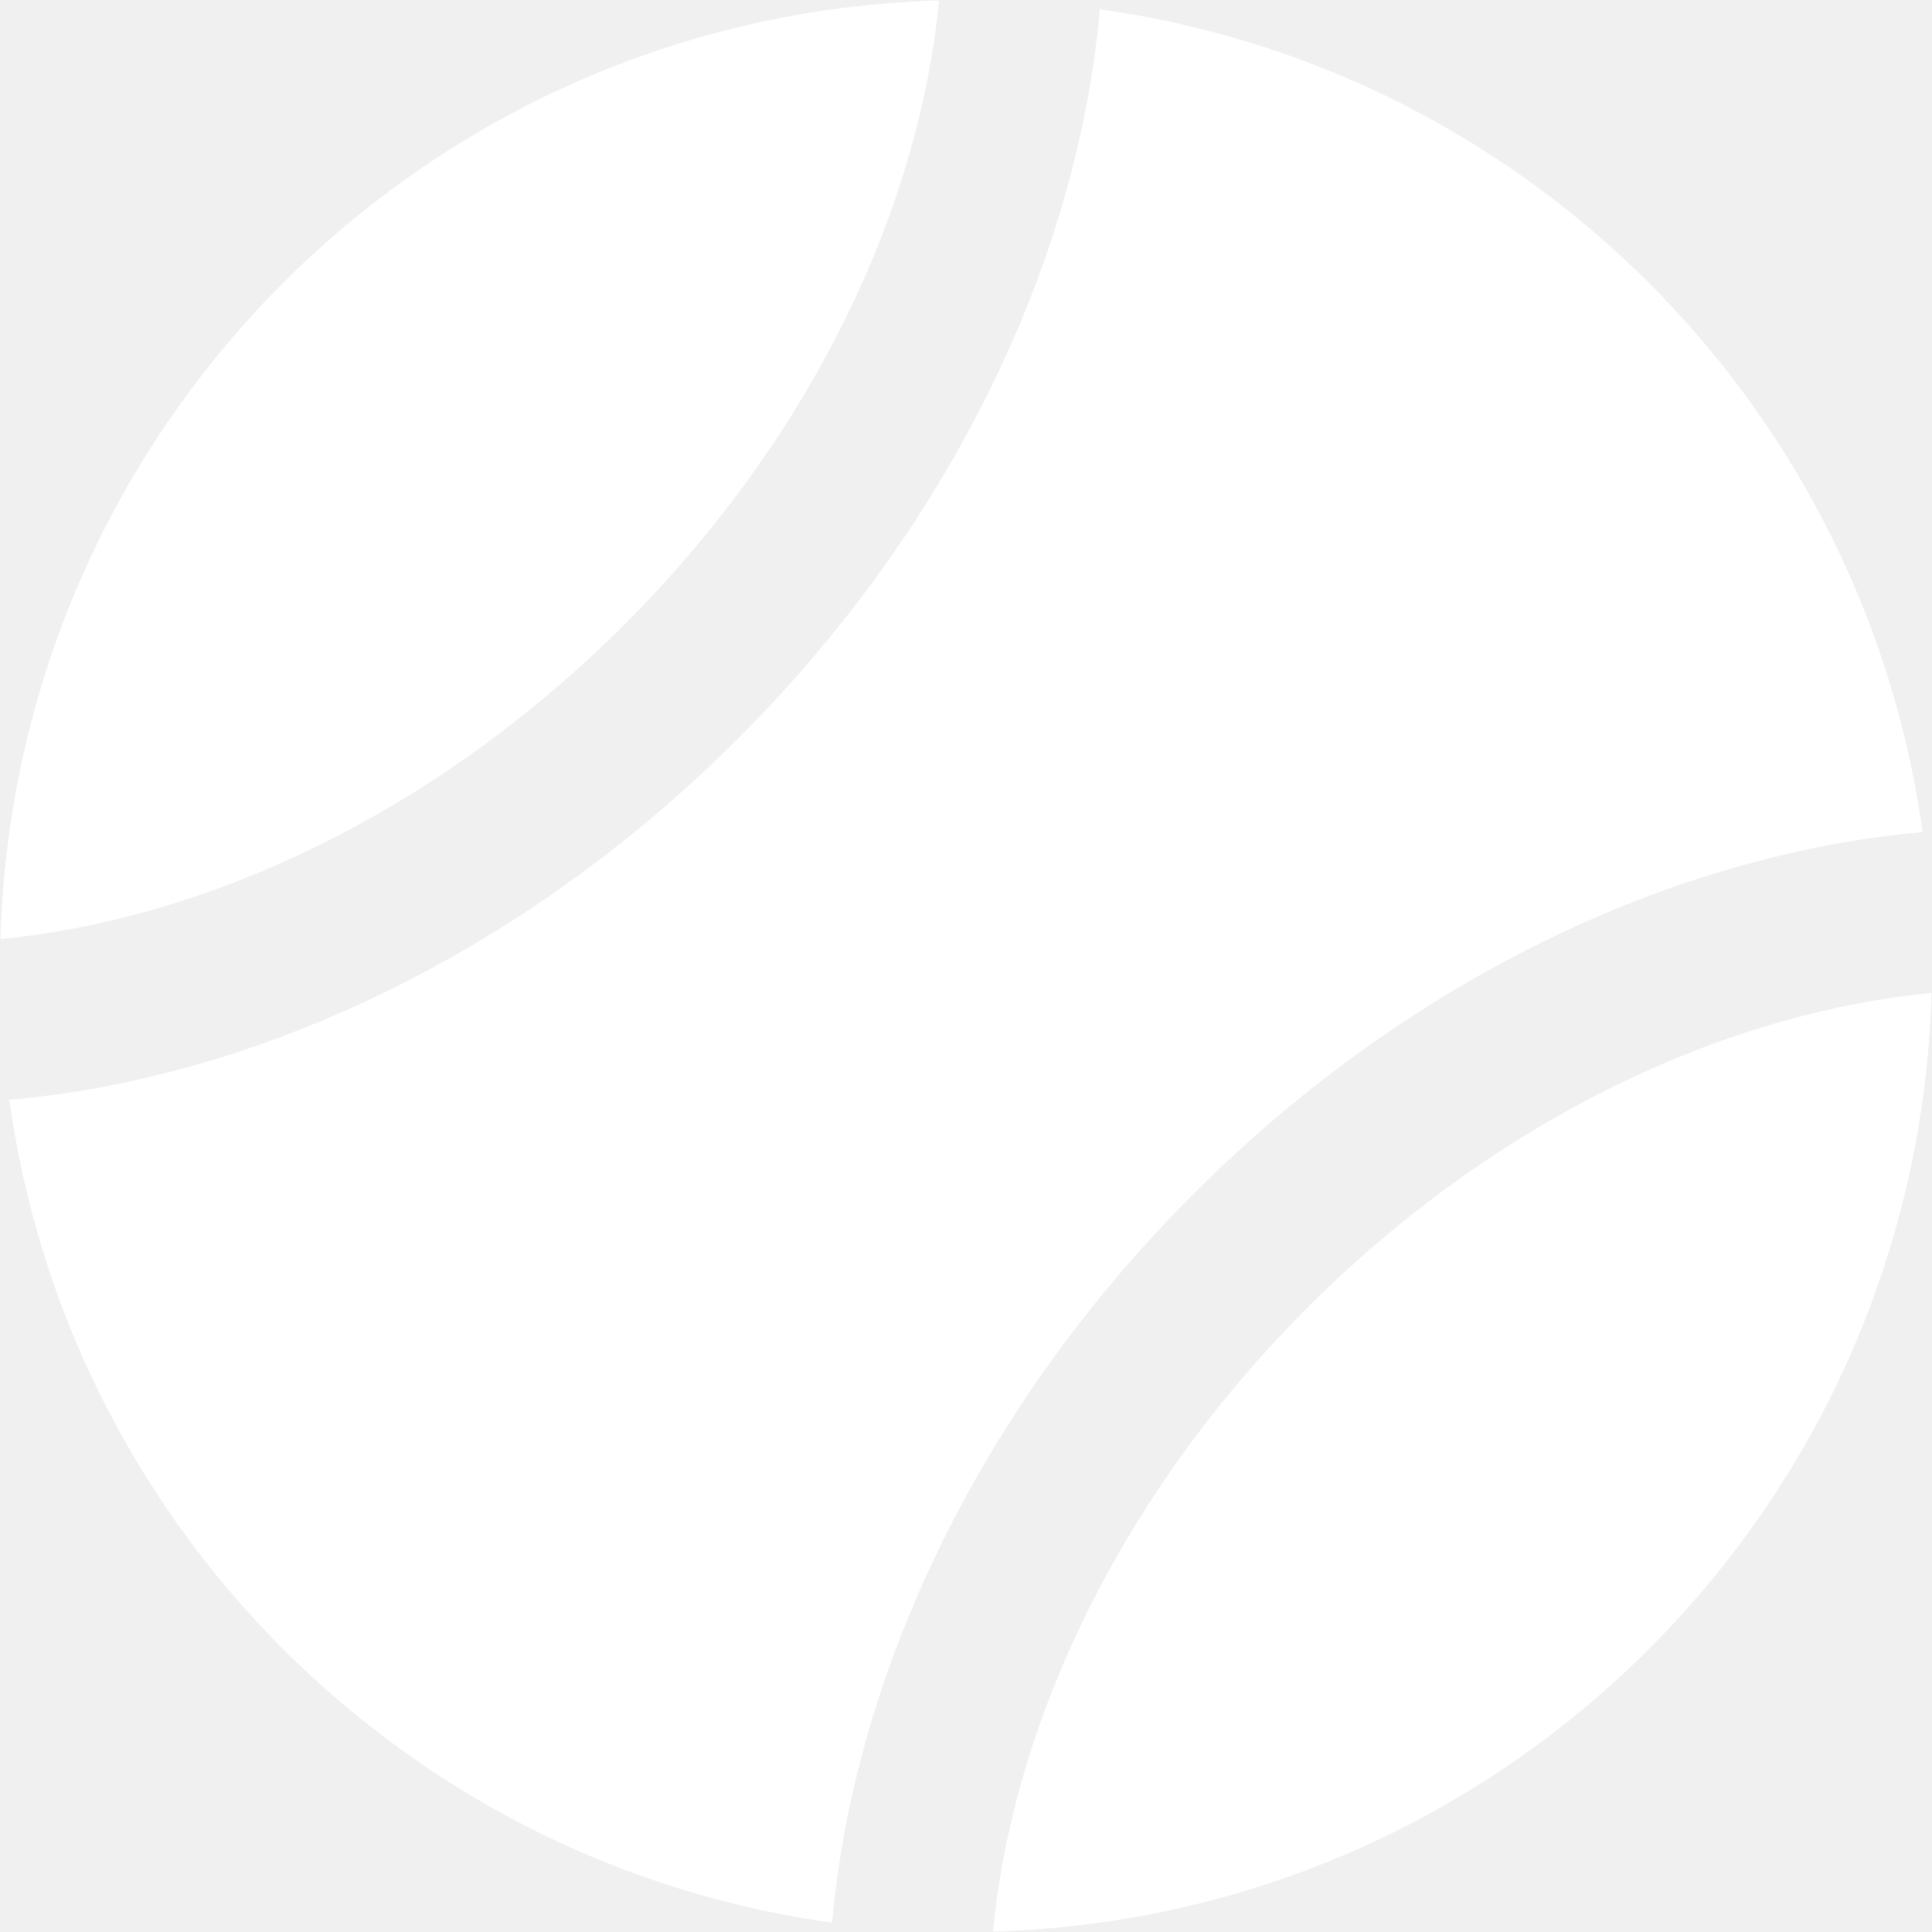
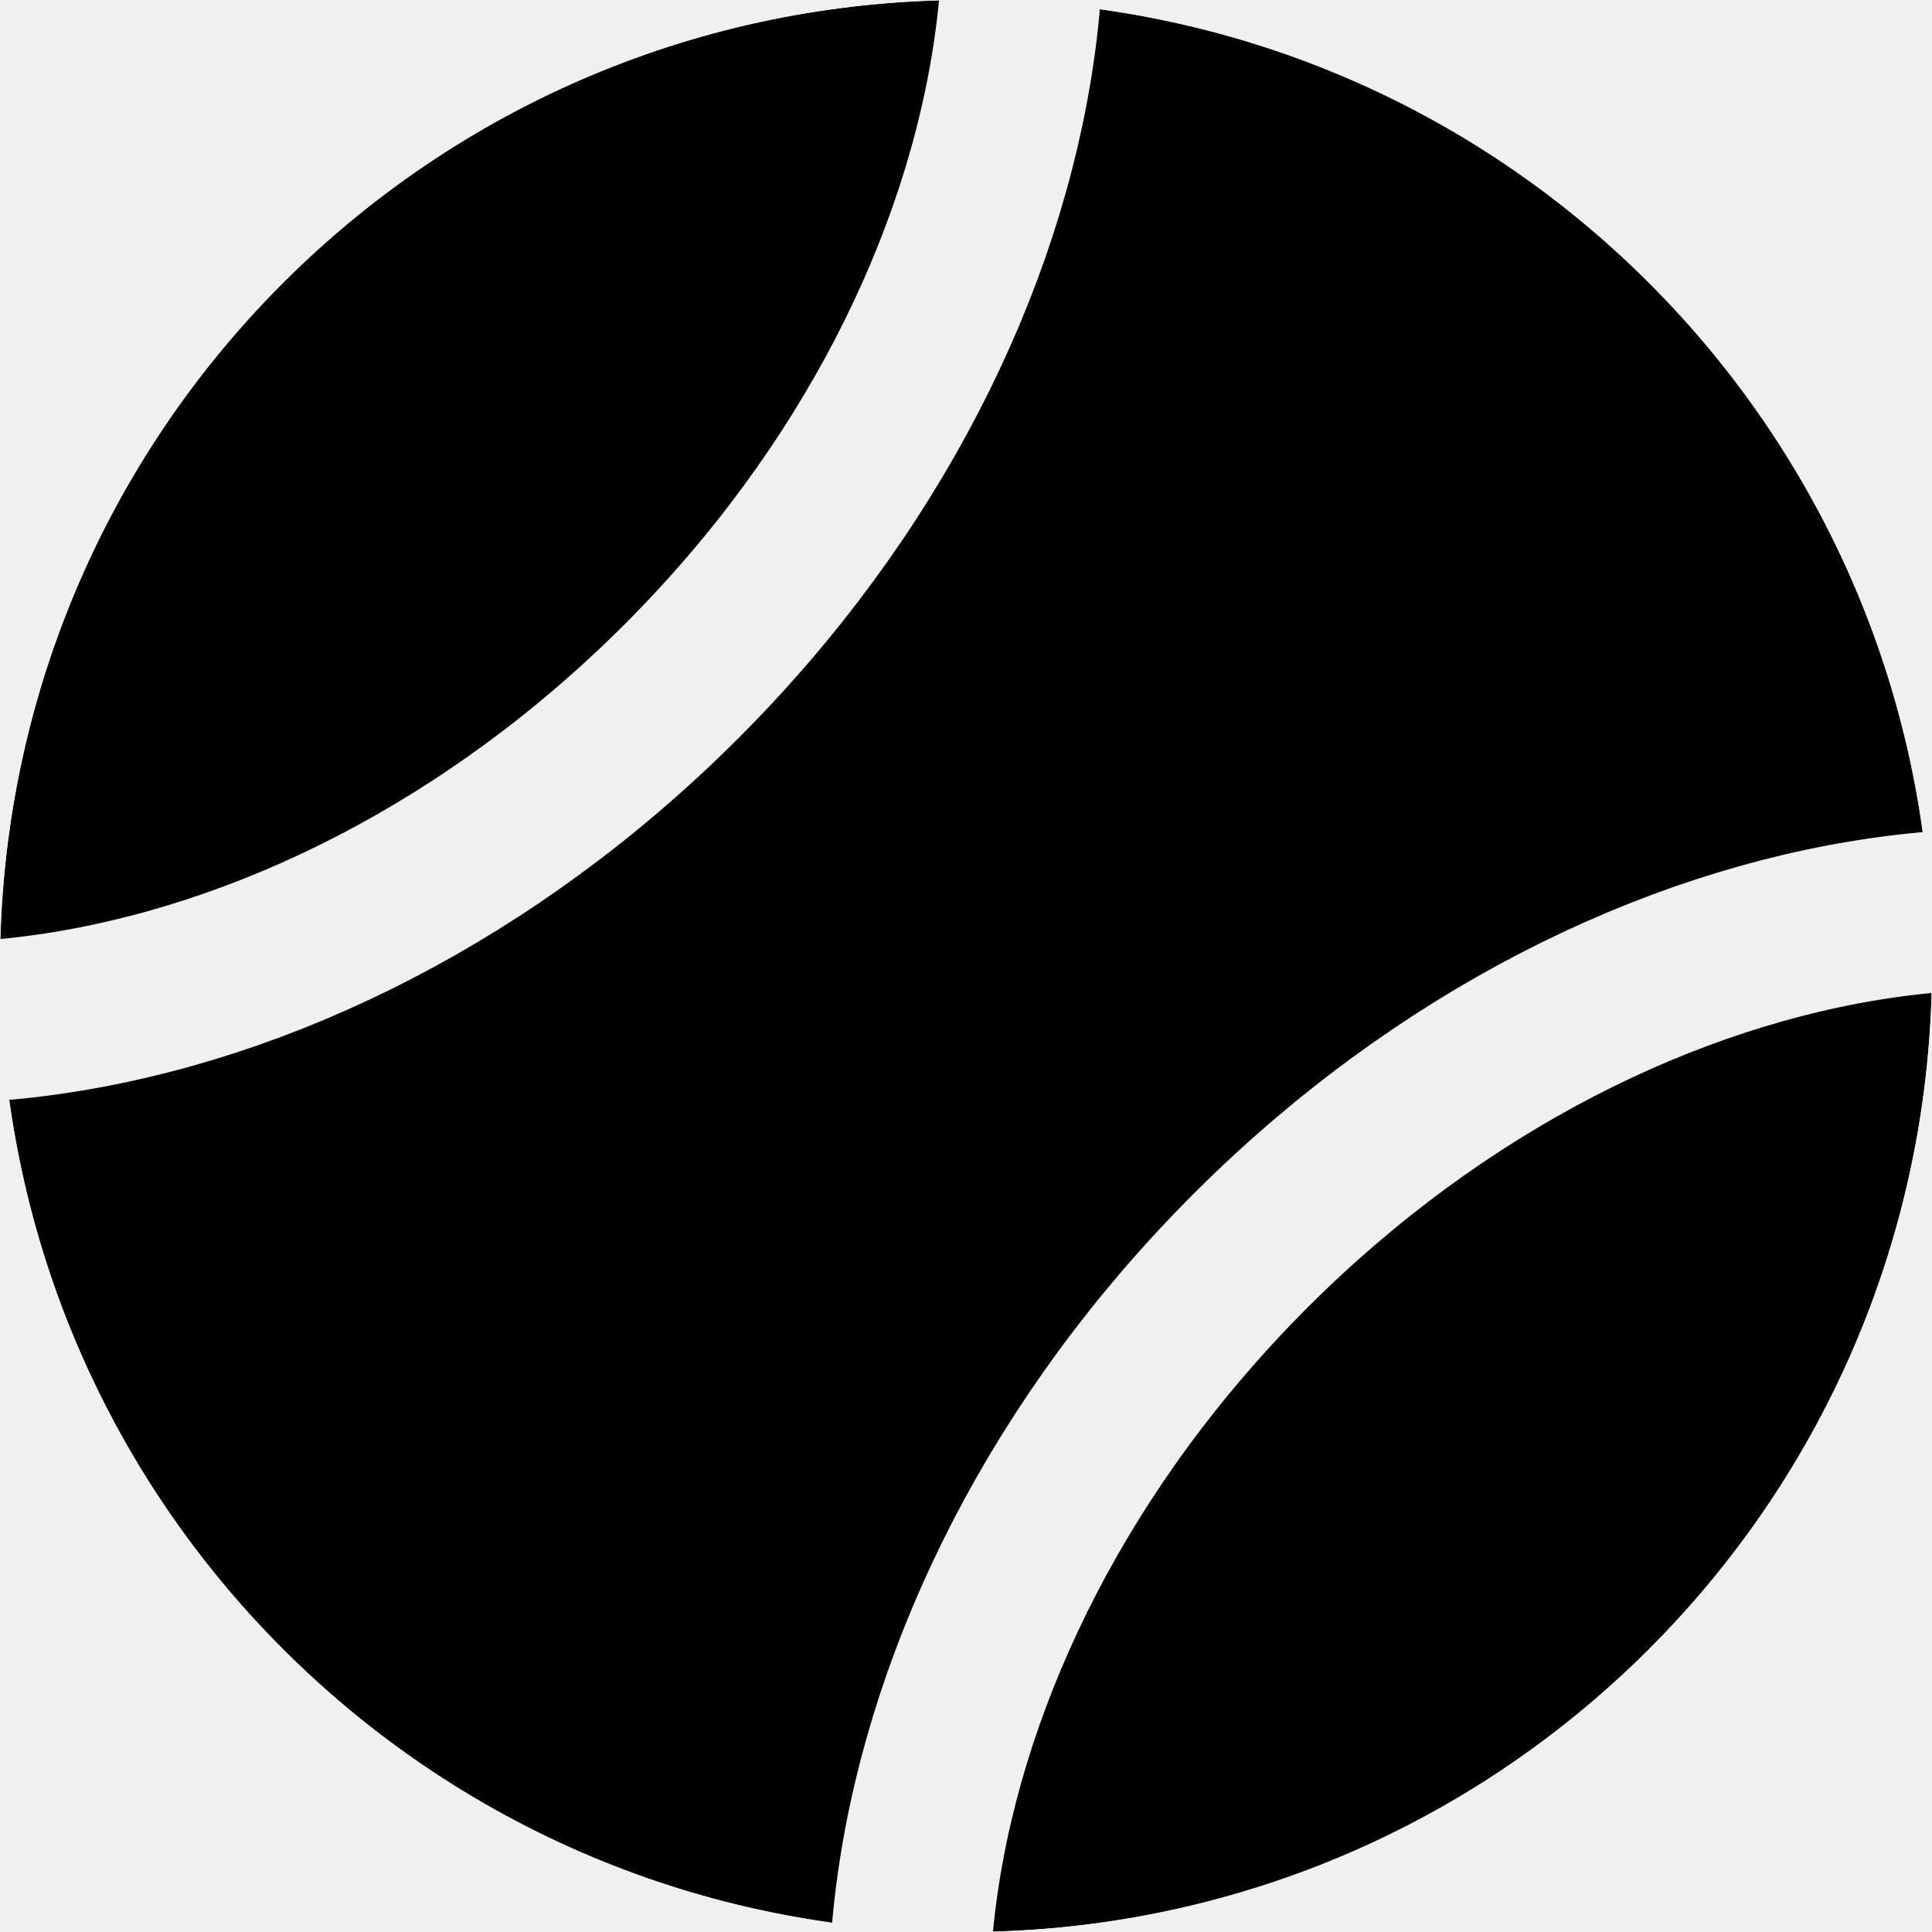
<svg xmlns="http://www.w3.org/2000/svg" width="24" height="24">
  <defs>
    <mask id="mask">
      <g transform="rotate(-45 12 12)">
        <circle cx="12" cy="12" r="12" style="fill:white" />
        <g style="fill:none;stroke:black;stroke-width:2">
          <ellipse cx="12" cy="-2" rx="12" ry="9" />
          <ellipse cx="12" cy="26" rx="12" ry="9" />
        </g>
      </g>
    </mask>
  </defs>
-   <circle cx="12" cy="12" r="12" style="fill:white" mask="url(#mask)" />
+   <circle style="fill:currentColor;stroke:none;" cx="12" cy="12" r="12" mask="url(#mask)" />
</svg>
